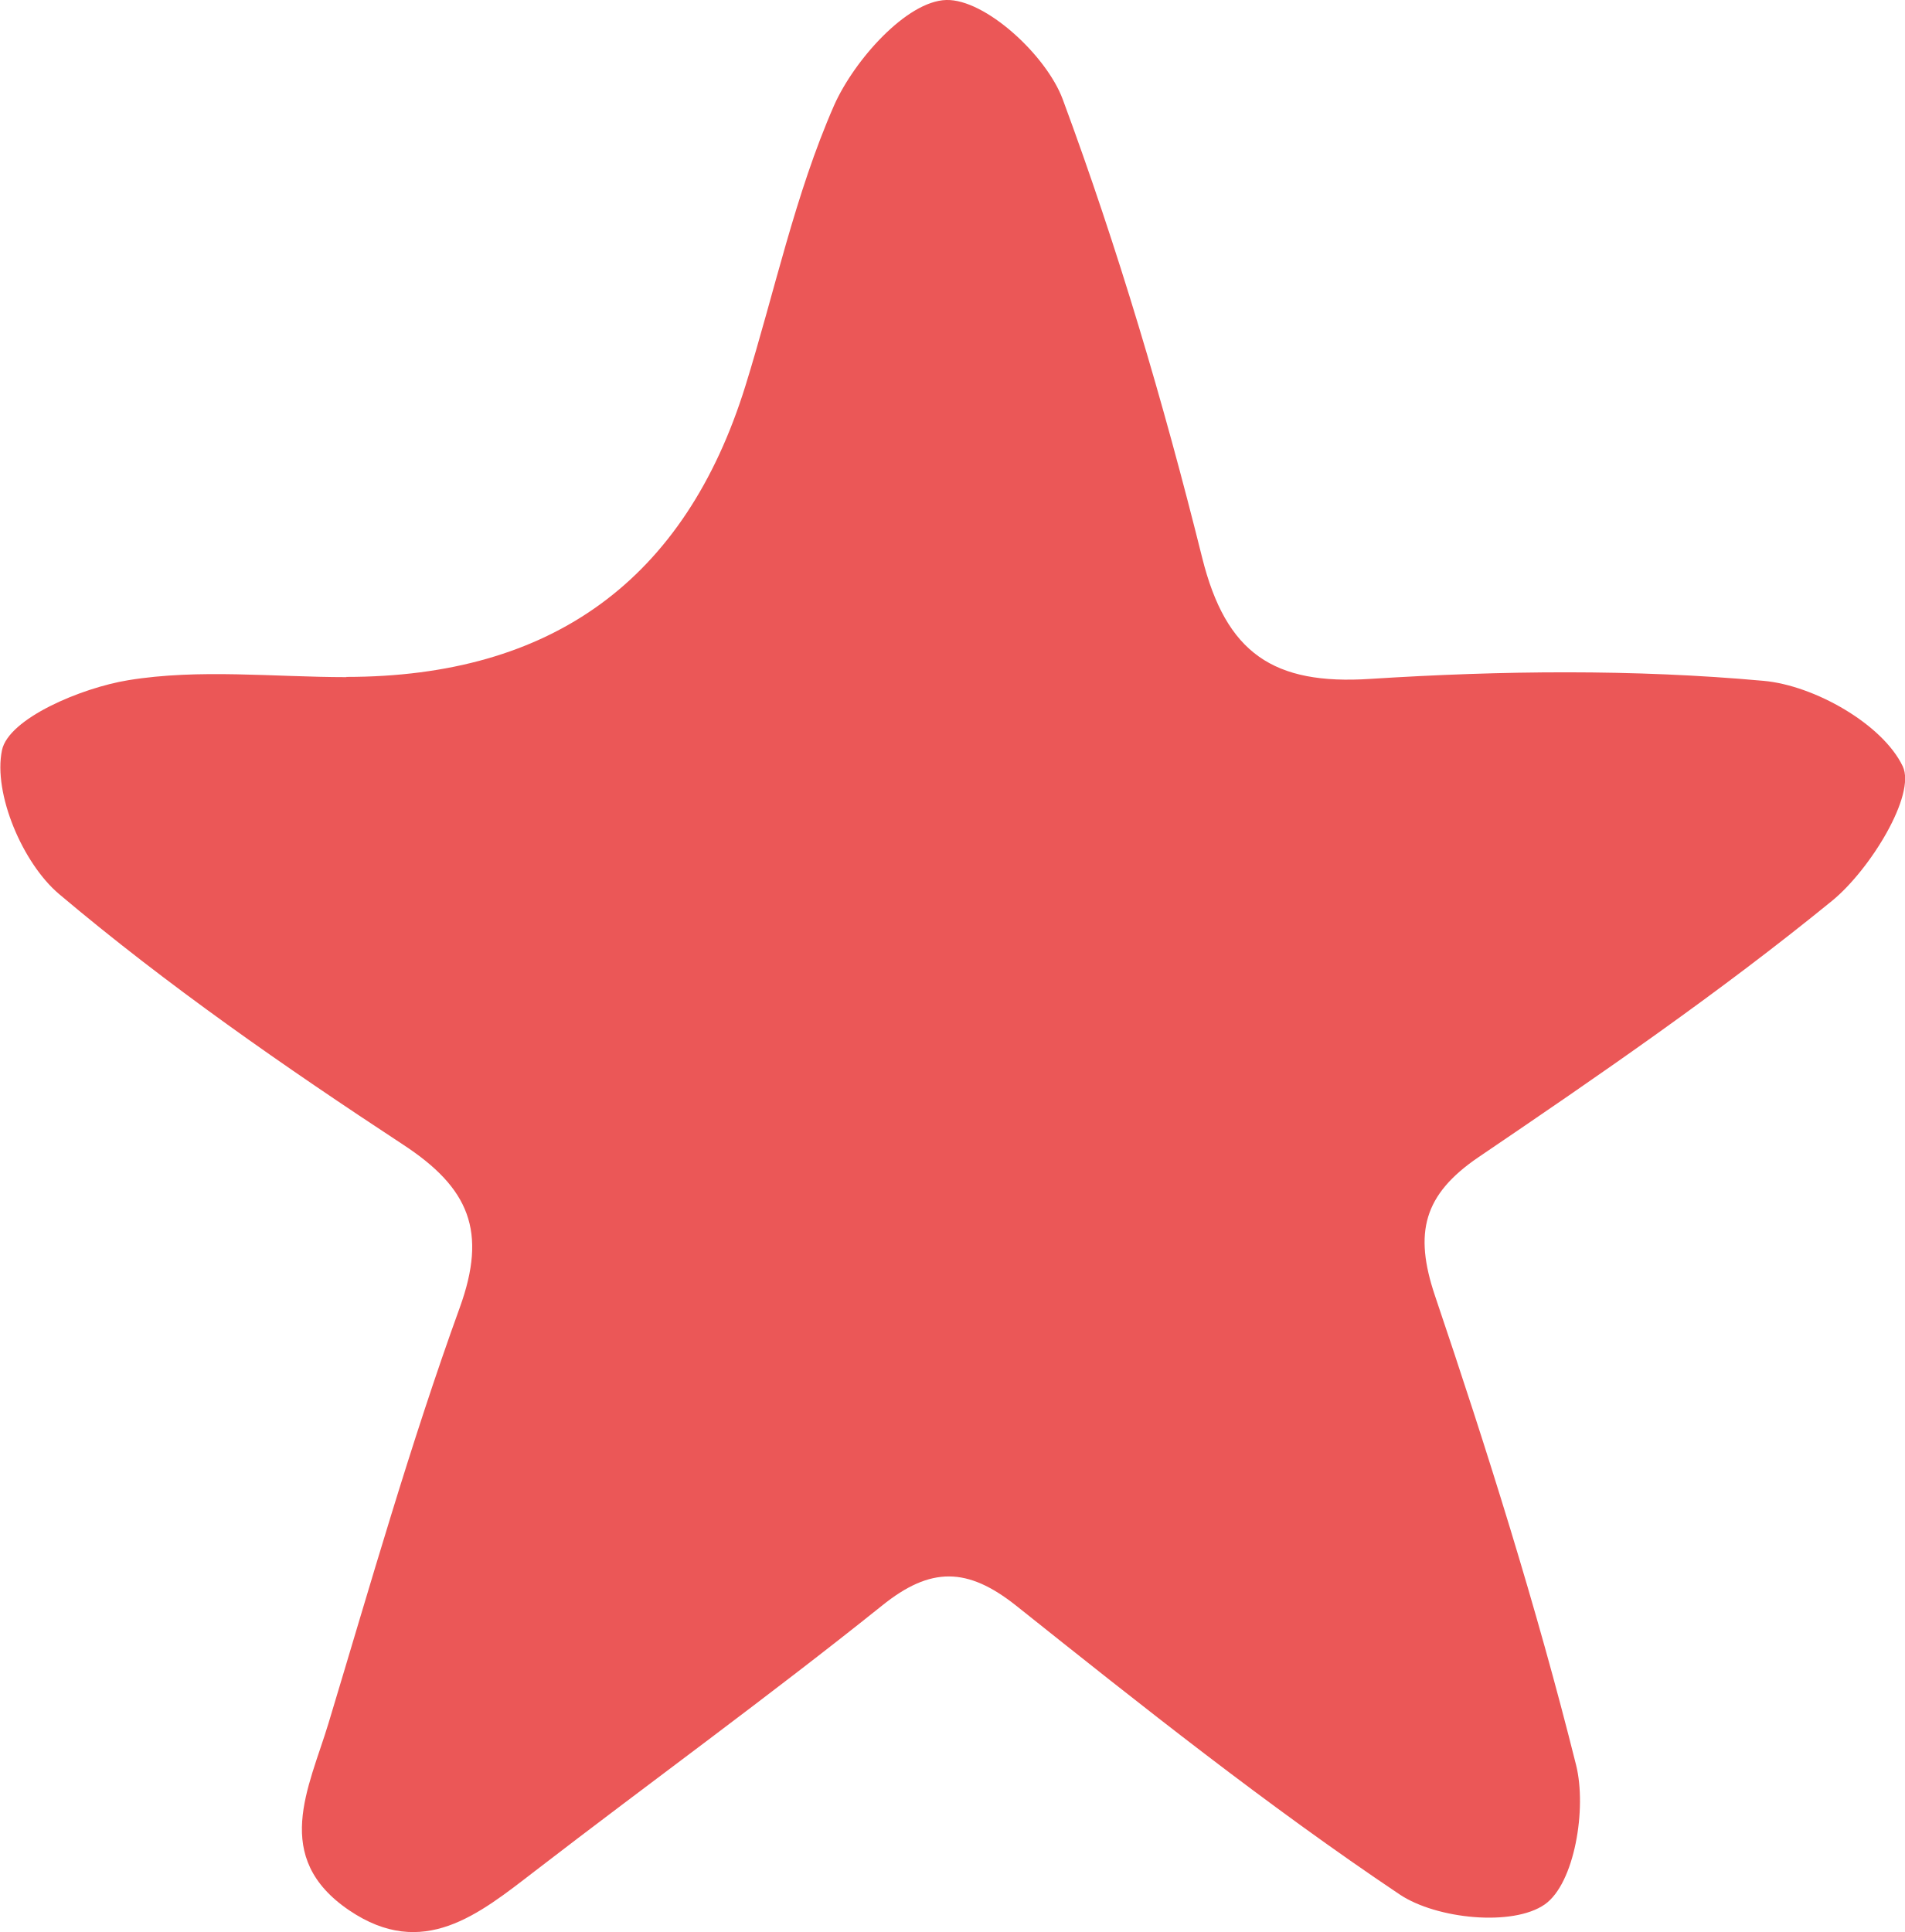
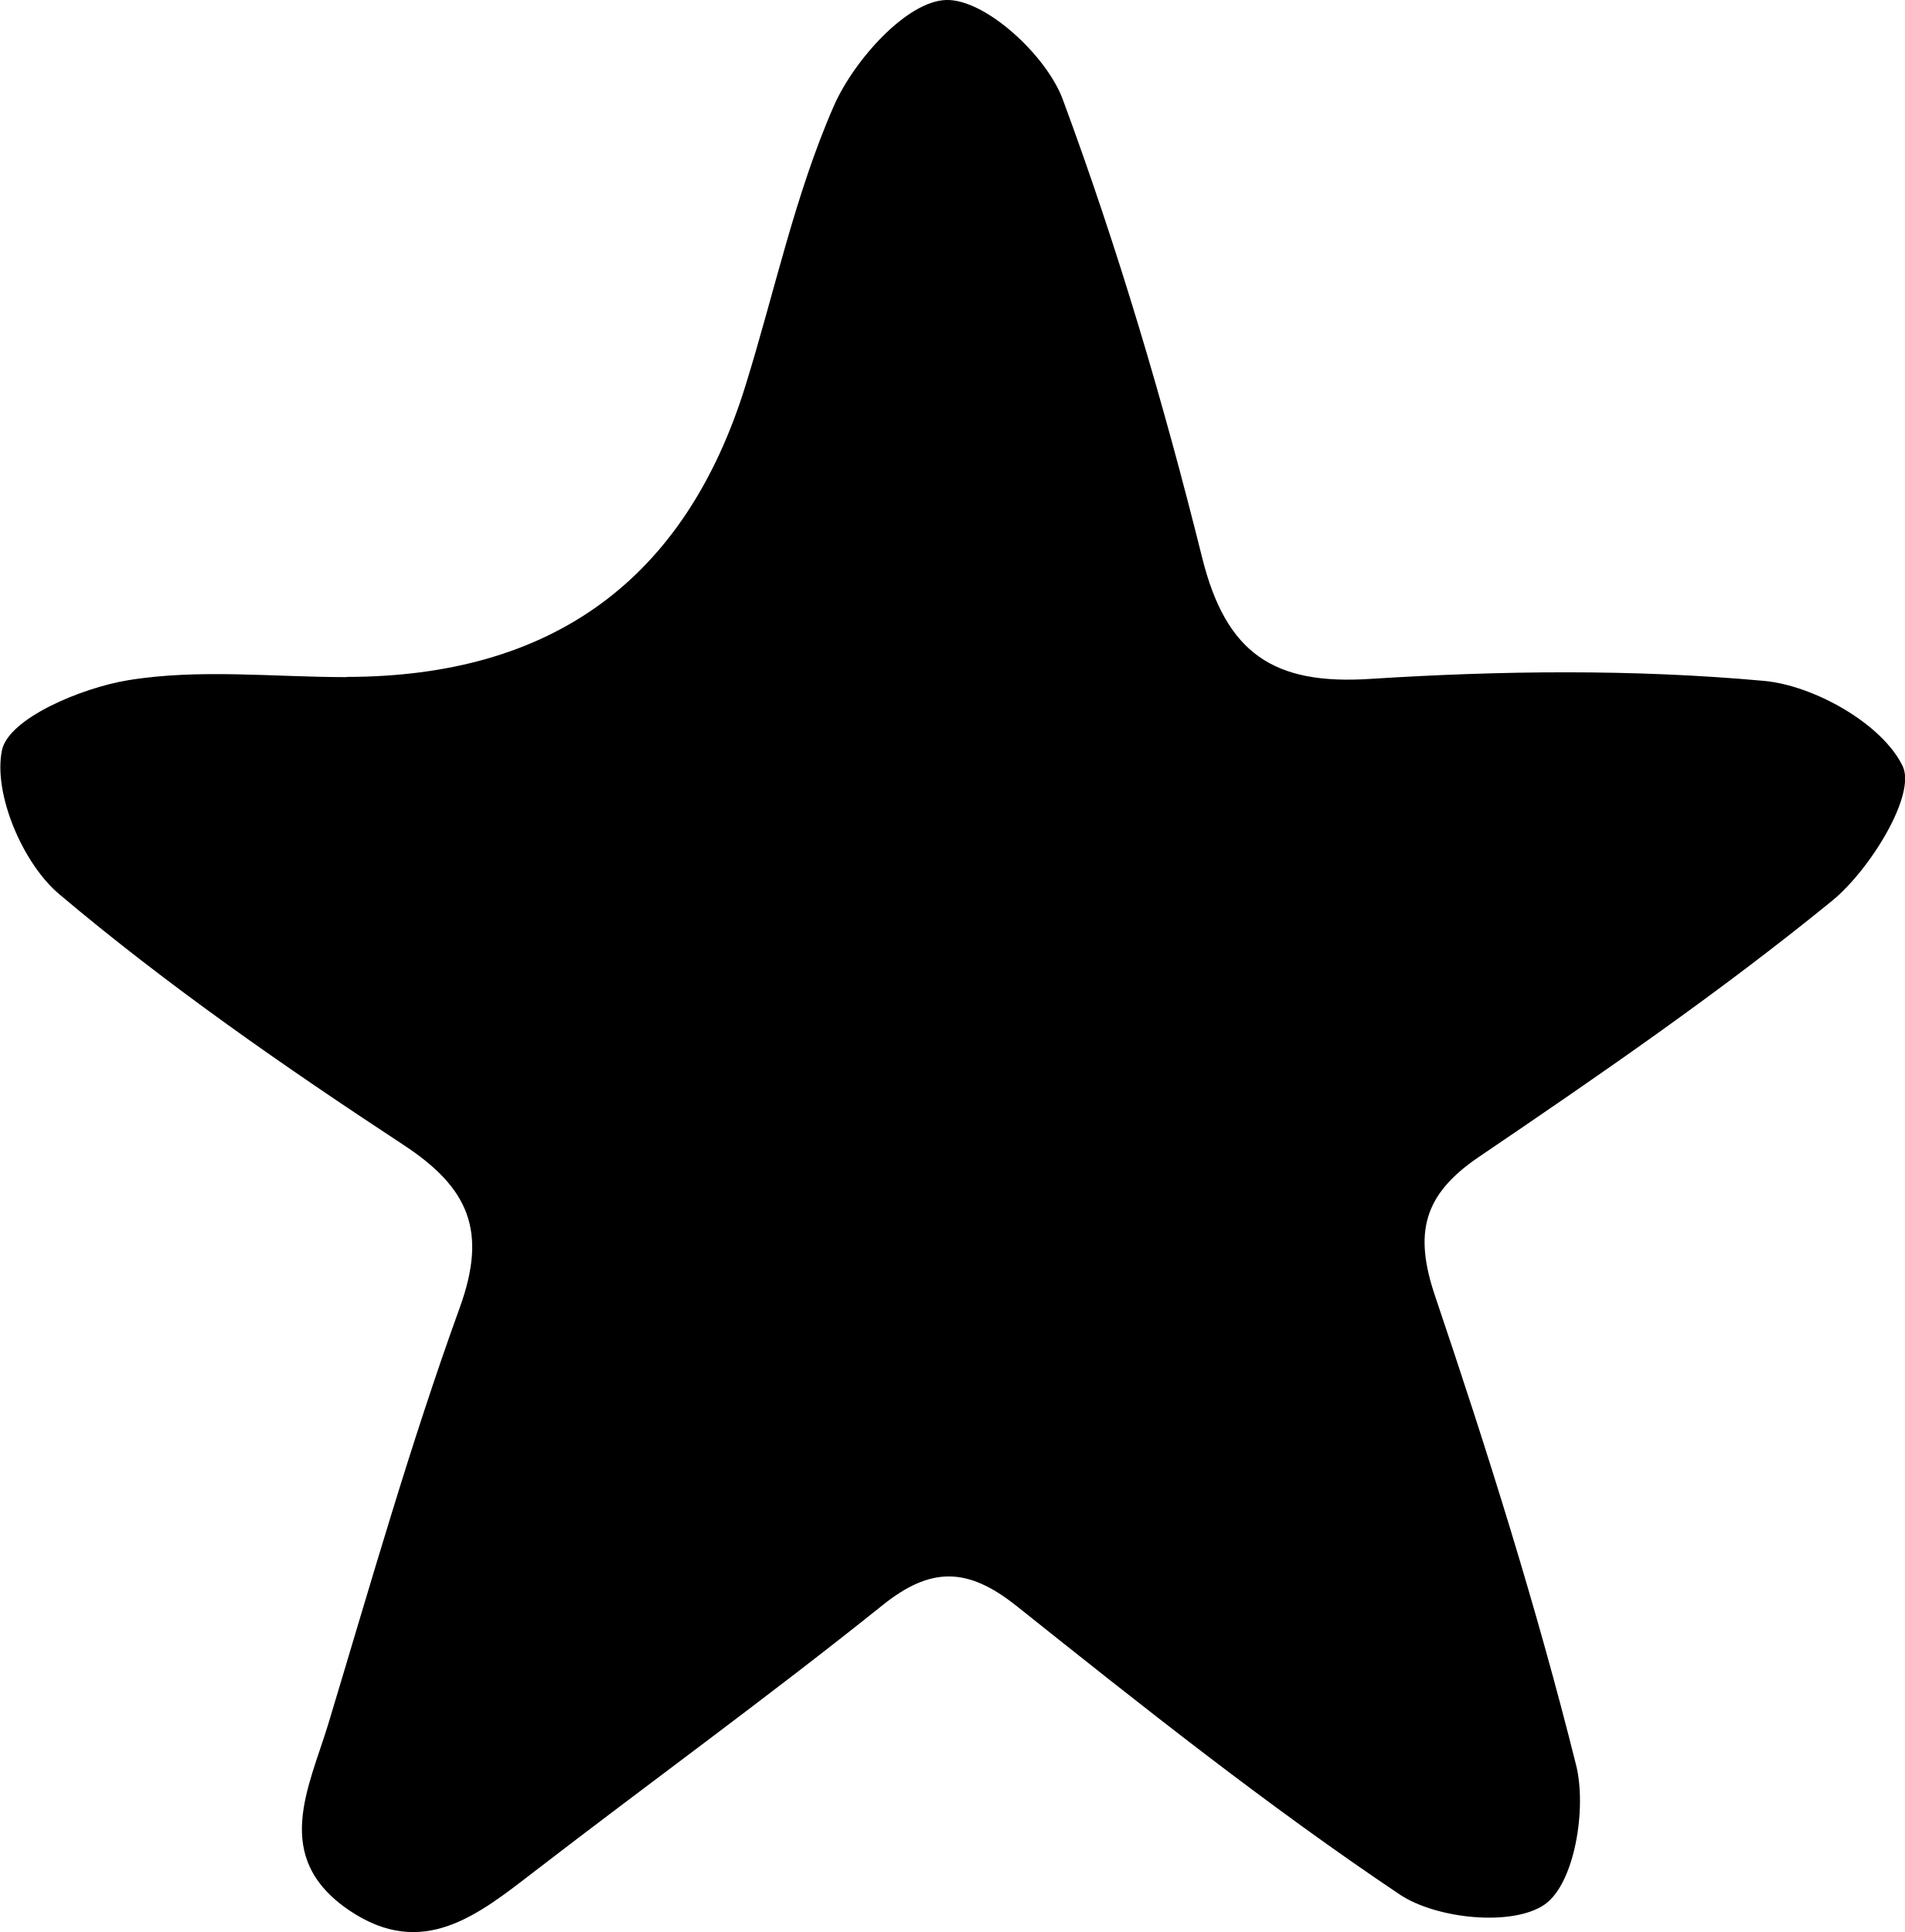
<svg xmlns="http://www.w3.org/2000/svg" id="Capa_1" data-name="Capa 1" viewBox="0 0 87.01 88.25">
  <defs>
    <style>
      .cls-1 {
        fill: #eb5757;
      }
    </style>
  </defs>
-   <path class="cls-1" d="M15.81,30.92q14.11,0,18.24-13.3c1.33-4.28,2.26-8.73,4.05-12.81C39.02,2.74,41.42,.05,43.22,0c1.78-.05,4.57,2.52,5.32,4.53,2.53,6.83,4.61,13.87,6.37,20.94,1.09,4.38,3.26,5.83,7.69,5.54,5.97-.38,12.01-.45,17.96,.09,2.32,.21,5.43,1.98,6.35,3.9,.62,1.3-1.49,4.73-3.23,6.15-5.15,4.2-10.65,7.98-16.15,11.71-2.51,1.71-2.95,3.45-1.99,6.31,2.39,7.07,4.64,14.21,6.45,21.45,.5,1.99-.07,5.42-1.43,6.37-1.46,1.02-4.94,.67-6.62-.45-6.07-4.07-11.81-8.64-17.53-13.2-2.22-1.76-3.9-1.79-6.12,0-5.19,4.16-10.59,8.07-15.86,12.13-2.57,1.98-5.11,4.07-8.48,1.79-3.57-2.42-1.84-5.59-.95-8.53,1.92-6.36,3.74-12.76,6-19,1.26-3.48,.44-5.46-2.58-7.44-5.42-3.56-10.78-7.28-15.72-11.45-1.66-1.4-3.02-4.59-2.61-6.57,.3-1.45,3.62-2.85,5.77-3.2,3.24-.53,6.64-.14,9.97-.14Z" />
+   <path className="cls-1" d="M15.81,30.92q14.11,0,18.24-13.3c1.33-4.28,2.26-8.73,4.05-12.81C39.02,2.74,41.42,.05,43.22,0c1.78-.05,4.57,2.52,5.32,4.53,2.53,6.83,4.61,13.87,6.37,20.94,1.09,4.38,3.26,5.83,7.69,5.54,5.97-.38,12.01-.45,17.96,.09,2.32,.21,5.43,1.98,6.35,3.9,.62,1.3-1.49,4.73-3.23,6.15-5.15,4.2-10.65,7.98-16.15,11.71-2.51,1.71-2.95,3.45-1.99,6.31,2.39,7.07,4.64,14.21,6.45,21.45,.5,1.99-.07,5.42-1.43,6.37-1.46,1.02-4.94,.67-6.62-.45-6.07-4.07-11.81-8.64-17.53-13.2-2.22-1.76-3.9-1.79-6.12,0-5.19,4.16-10.59,8.07-15.86,12.13-2.57,1.98-5.11,4.07-8.48,1.79-3.57-2.42-1.84-5.59-.95-8.53,1.92-6.36,3.74-12.76,6-19,1.26-3.48,.44-5.46-2.58-7.44-5.42-3.56-10.78-7.28-15.72-11.45-1.66-1.4-3.02-4.59-2.61-6.57,.3-1.45,3.62-2.85,5.77-3.2,3.24-.53,6.64-.14,9.97-.14Z" />
</svg>
